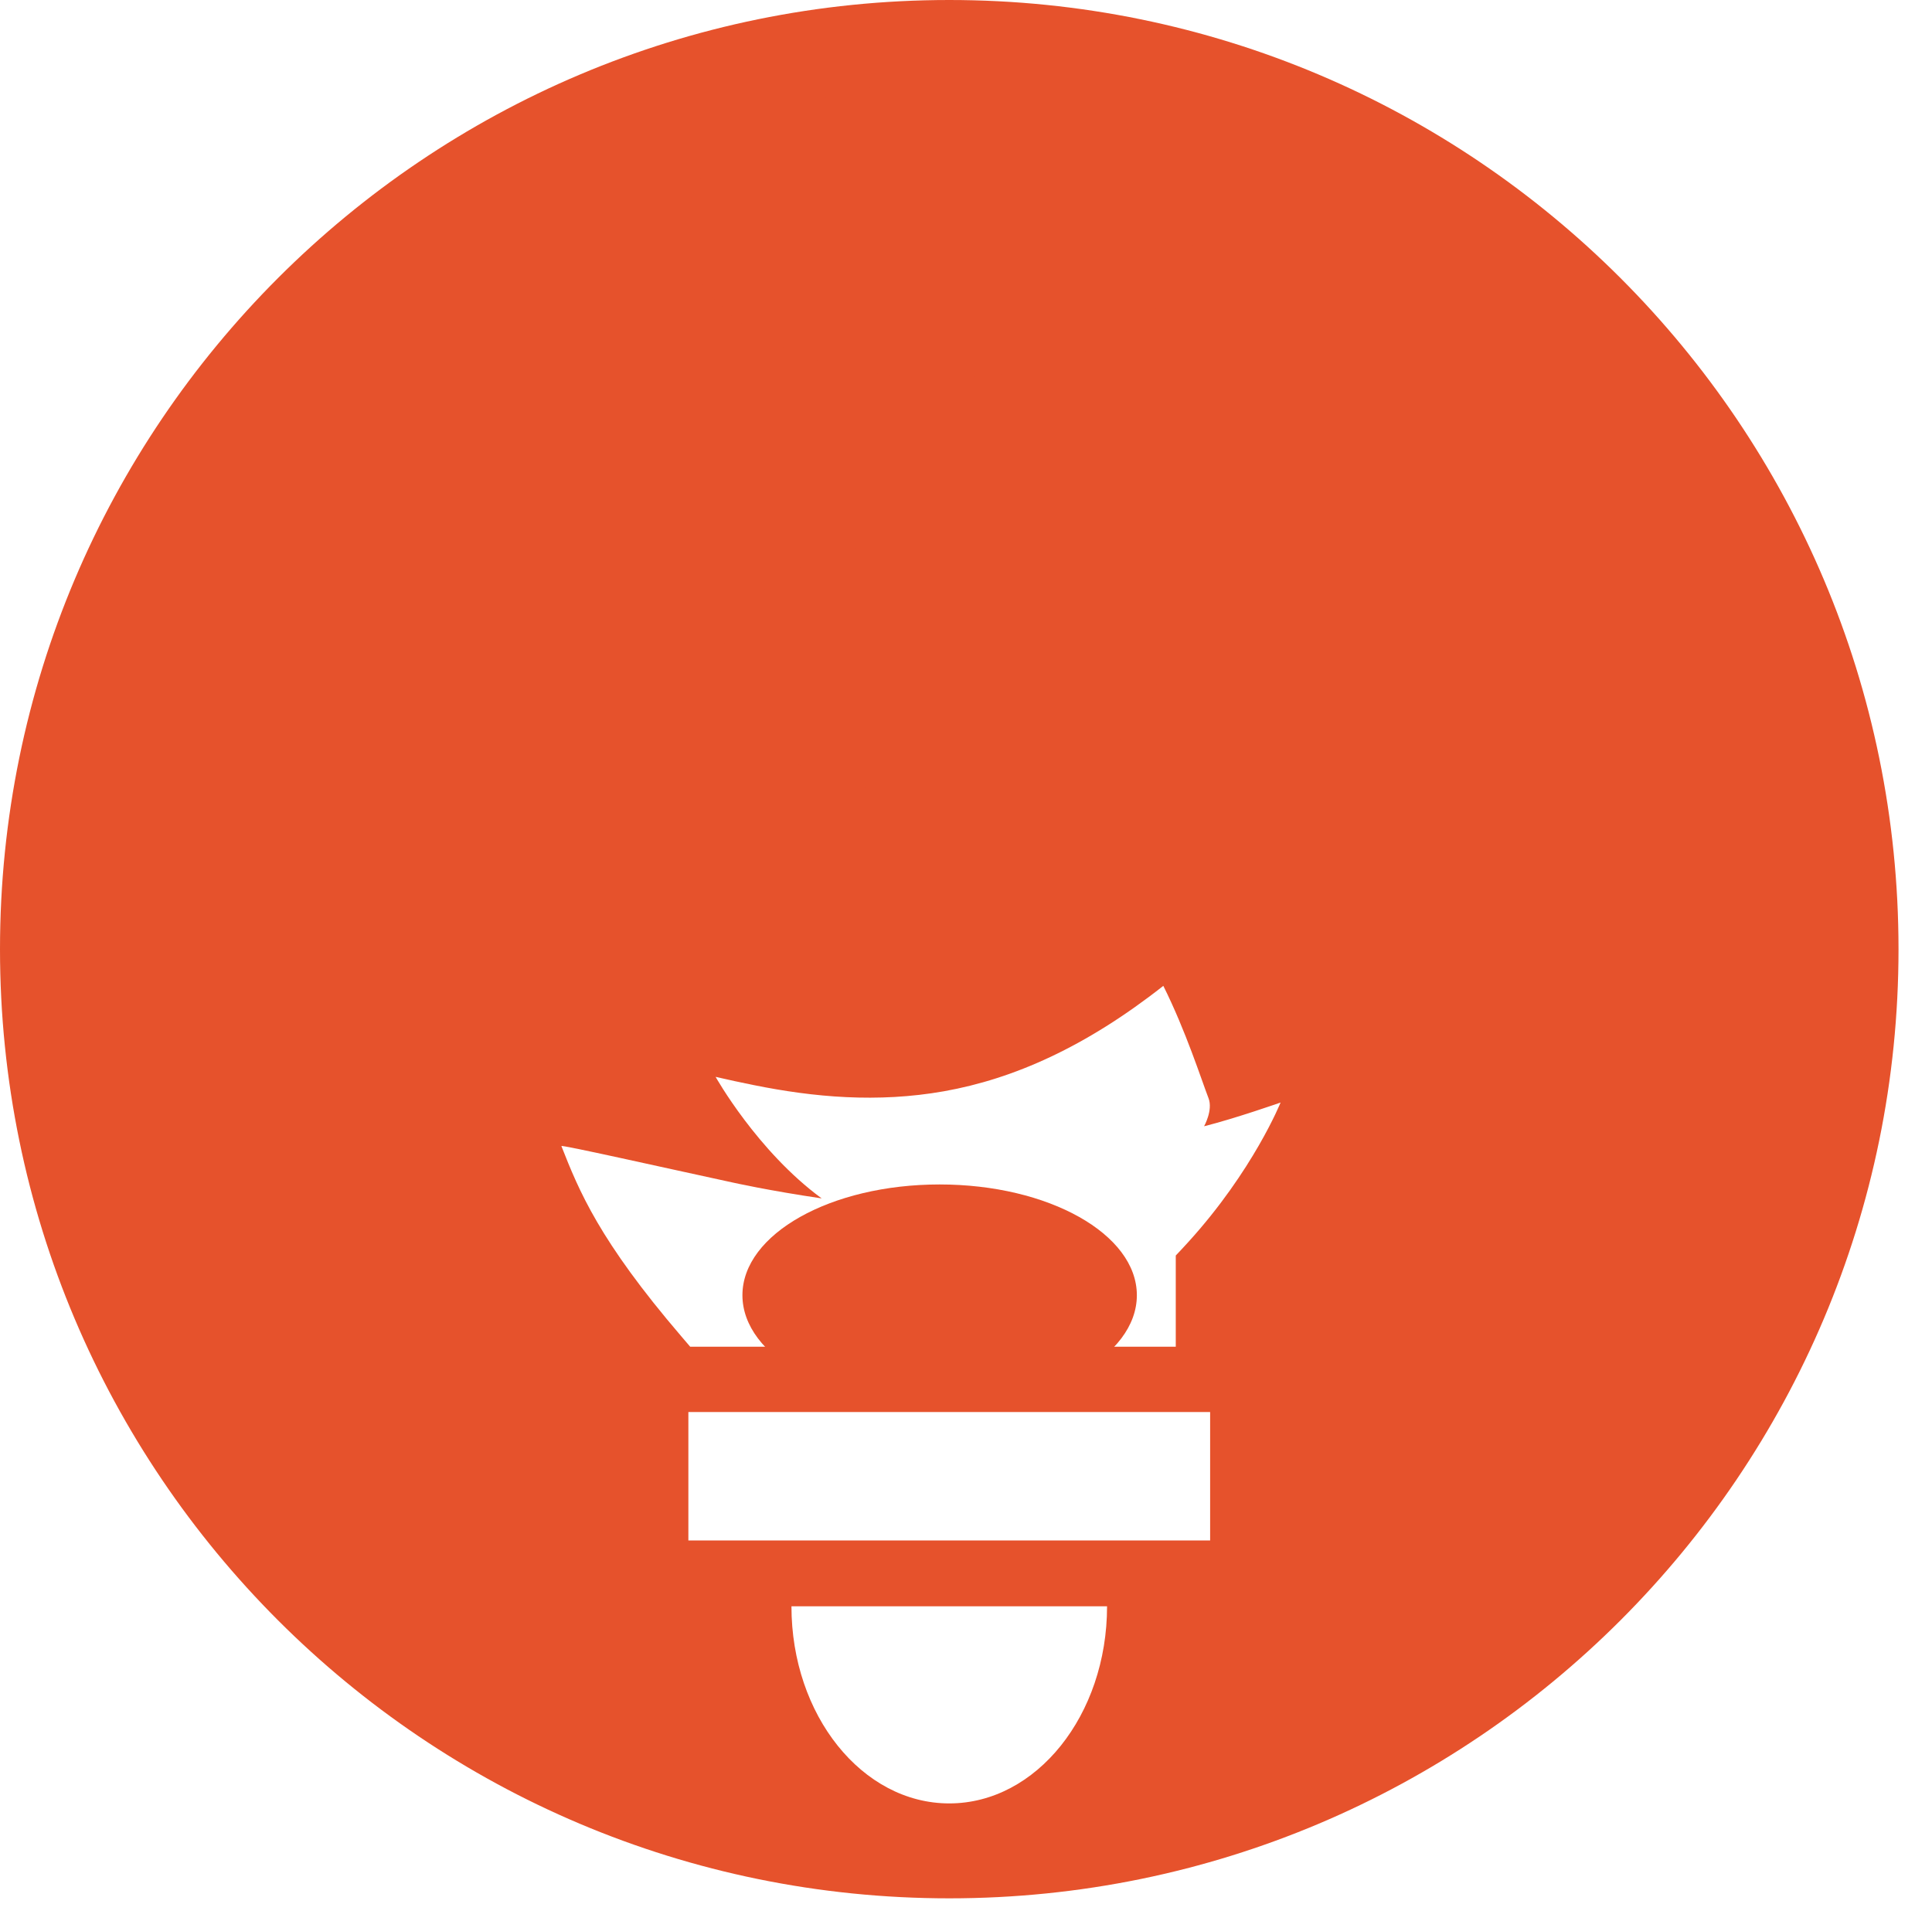
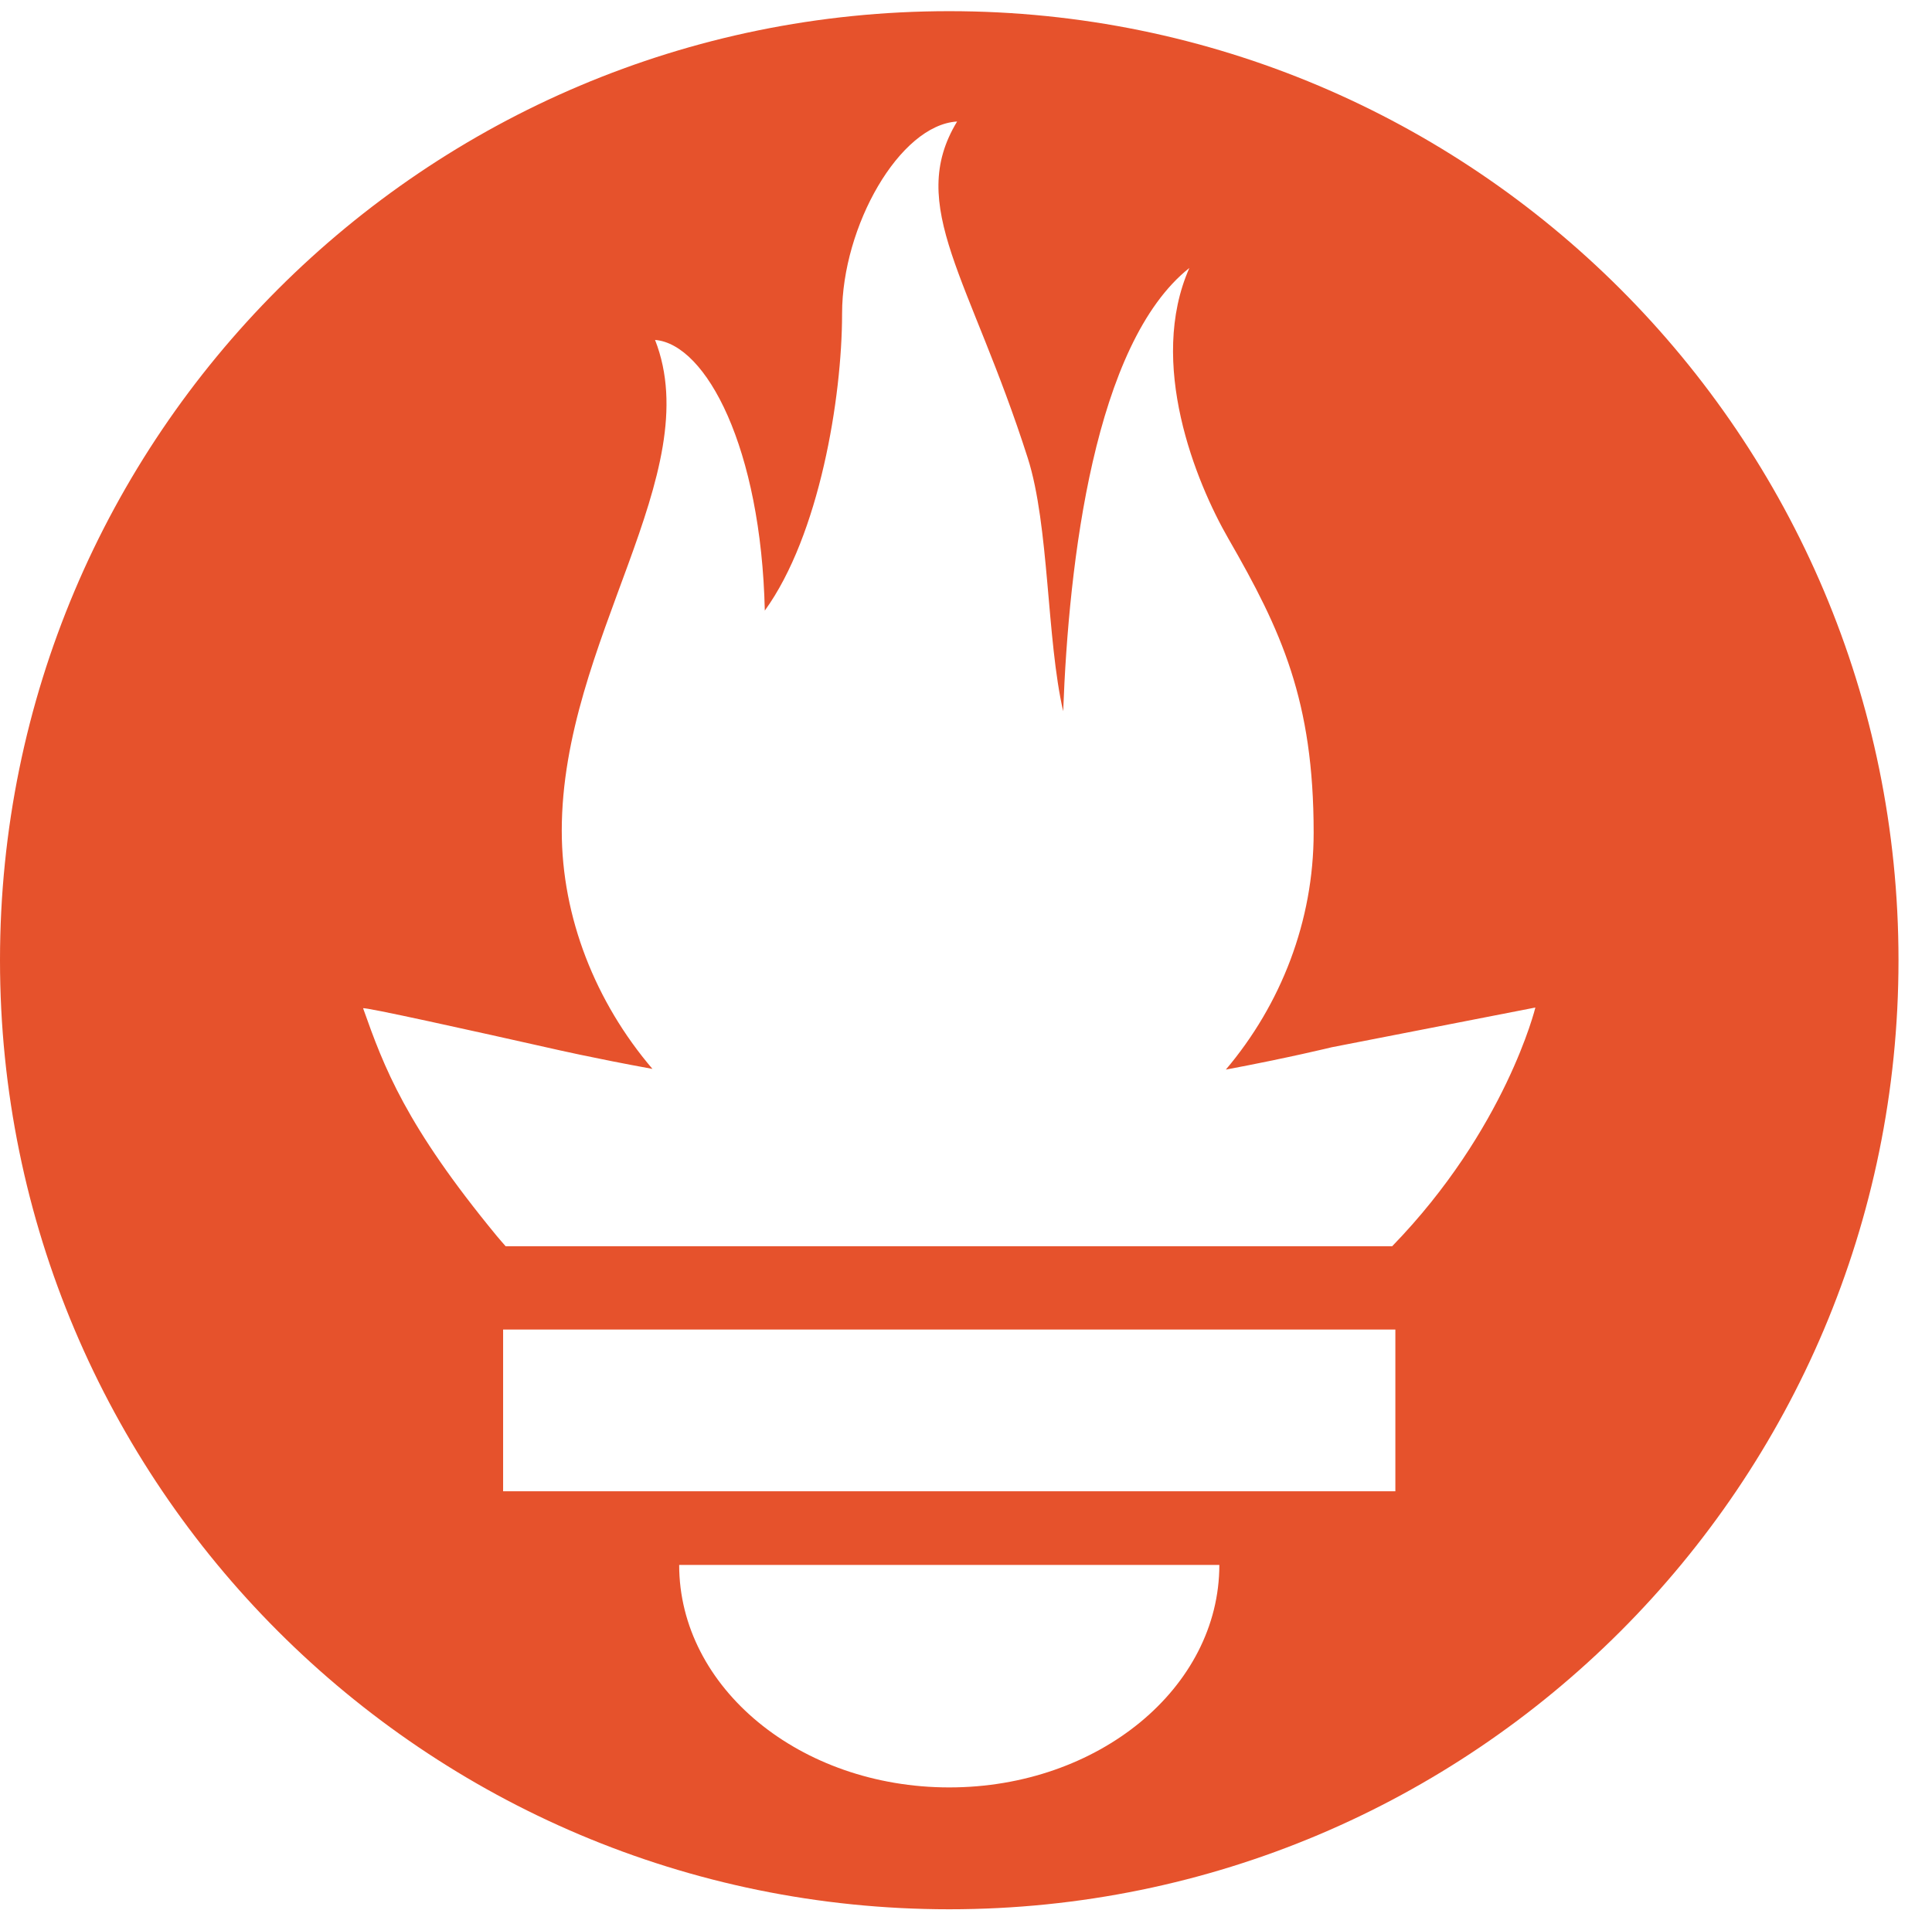
- <svg xmlns="http://www.w3.org/2000/svg" viewBox="0 0 115.333 114.667">
-   <path d="M56.667 0C25.372 0 0 25.372 0 56.667c0 31.295 25.372 56.667 56.667 56.667 31.295 0 56.667-25.372 56.667-56.667C113.333 25.372 87.961 0 56.667 0zm0 107.667c-5.2 0-9.42-5.268-9.42-11.767h18.84c0 6.499-4.22 11.767-9.42 11.767zm15.573-15.7H41.093V84.3h31.147v7.667zm-.108-11.567H41.2c-.173-.207-.35-.41-.527-.617-4.91-5.73-6.11-8.693-7.16-11.36-.04-.1 5.96 1.253 10.2 2.17 0 0 2.18.49 5.333.953v-.003c-3.847-2.823-6.327-7.253-6.327-7.253.767.18 1.527.34 2.267.49 3.587.727 7.393 1.073 11.367.37 4.153-.737 8.46-2.647 13.093-6.293 1.347 2.7 2.267 5.587 2.7 6.713.273.713-.267 1.67-.267 1.67 1.84-.46 4.567-1.417 4.567-1.417s-1.637 4.07-5.507 8.327c-.247.273-.5.543-.753.81h.003v7.44z" fill="#e6522c" />
-   <path d="M56.093 47.467c7.227 0 13.087-3.427 13.087-7.653 0-4.227-5.86-7.653-13.087-7.653s-13.087 3.427-13.087 7.653c0 4.227 5.86 7.653 13.087 7.653zm0-24.873c8.38 0 15.173-3.967 15.173-8.86 0-4.893-6.793-8.86-15.173-8.86-8.38 0-15.173 3.967-15.173 8.86 0 4.893 6.793 8.86 15.173 8.86zm0 48.12c-6.5 0-11.773 2.96-11.773 6.613 0 3.653 5.273 6.613 11.773 6.613 6.5 0 11.773-2.96 11.773-6.613 0-3.653-5.273-6.613-11.773-6.613z" fill="#e6522c" />
+ <svg xmlns="http://www.w3.org/2000/svg" version="1.1" width="115.333px" height="114px" viewBox="0 0 115.333 114">
+   <path style="fill:#e6522c;fill-opacity:1" d="M 56.667,0.667 C 25.372,0.667 0,26.036 0,57.332 c 0,31.295 25.372,56.666 56.667,56.666 31.295,0 56.666,-25.371 56.666,-56.666 0,-31.296 -25.372,-56.665 -56.666,-56.665 z m 0,106.055 c -8.904,0 -16.123,-5.948 -16.123,-13.283 H 72.79 c 0,7.334 -7.219,13.283 -16.123,13.283 z M 83.297,89.04 H 30.034 V 79.382 H 83.298 V 89.04 Z M 83.106,74.411 H 30.186 C 30.01,74.208 29.83,74.008 29.66,73.802 24.208,67.182 22.924,63.726 21.677,60.204 c -0.021,-0.116 6.611,1.355 11.314,2.413 0,0 2.42,0.56 5.958,1.205 -3.397,-3.982 -5.414,-9.044 -5.414,-14.218 0,-11.359 8.712,-21.285 5.569,-29.308 3.059,0.249 6.331,6.456 6.552,16.161 3.252,-4.494 4.613,-12.701 4.613,-17.733 0,-5.21 3.433,-11.262 6.867,-11.469 -3.061,5.045 0.793,9.37 4.219,20.099 1.285,4.03 1.121,10.812 2.113,15.113 C 63.797,33.534 65.333,20.5 71,16 c -2.5,5.667 0.37,12.758 2.333,16.167 3.167,5.5 5.087,9.667 5.087,17.548 0,5.284 -1.951,10.259 -5.242,14.148 3.742,-0.702 6.326,-1.335 6.326,-1.335 l 12.152,-2.371 c 10e-4,-10e-4 -1.765,7.261 -8.55,14.254 z" />
</svg>
